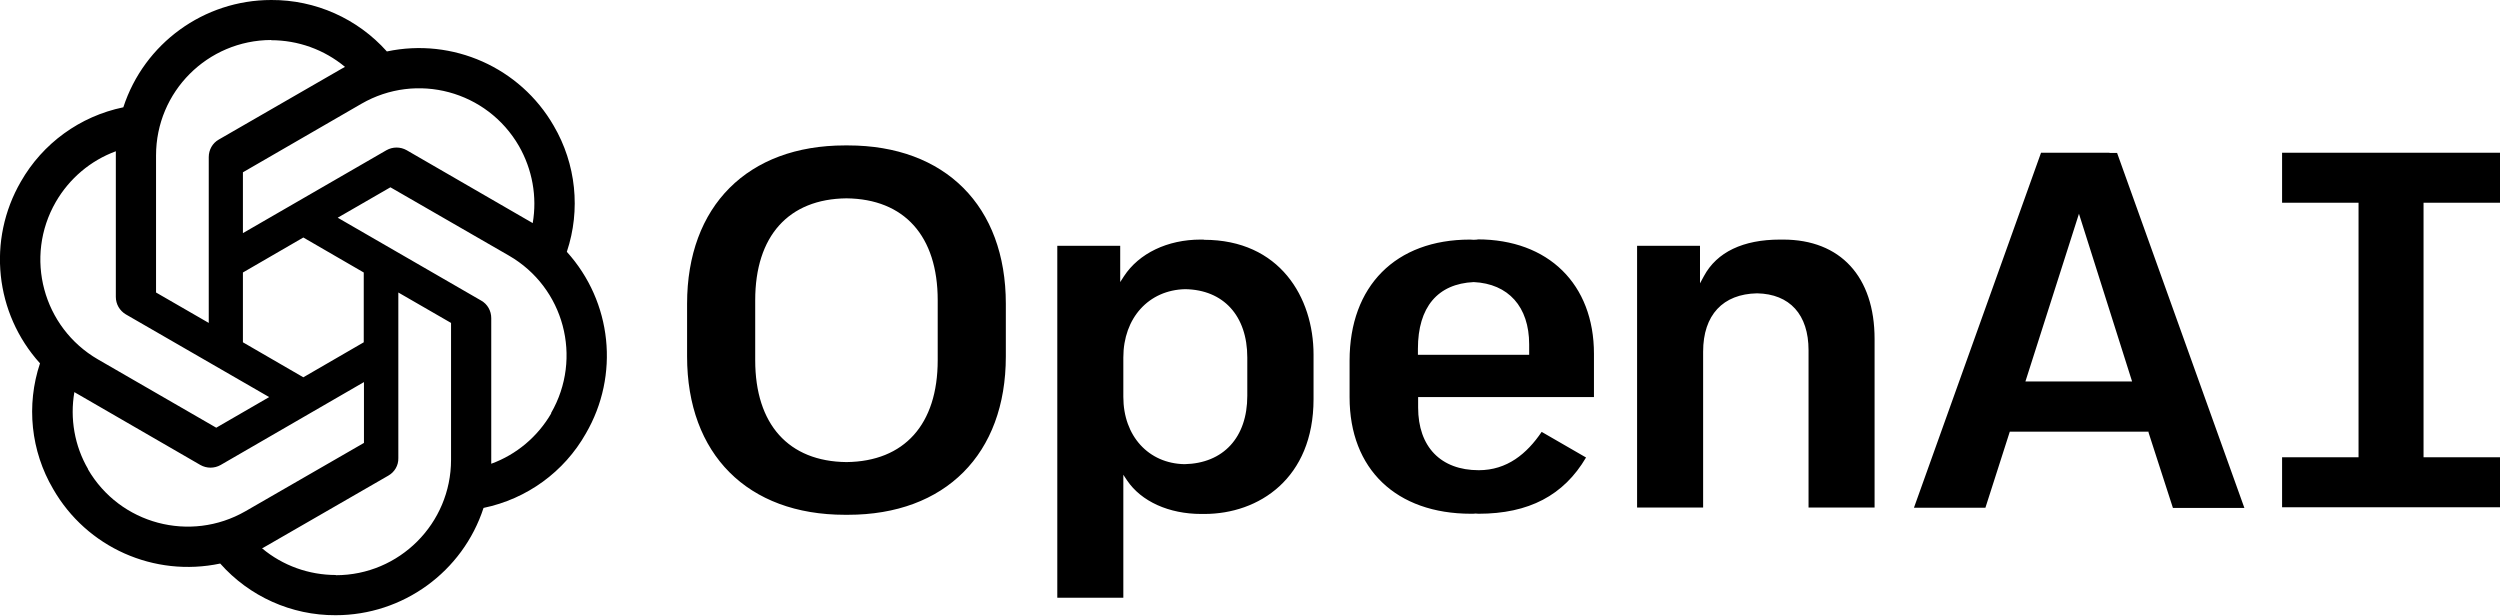
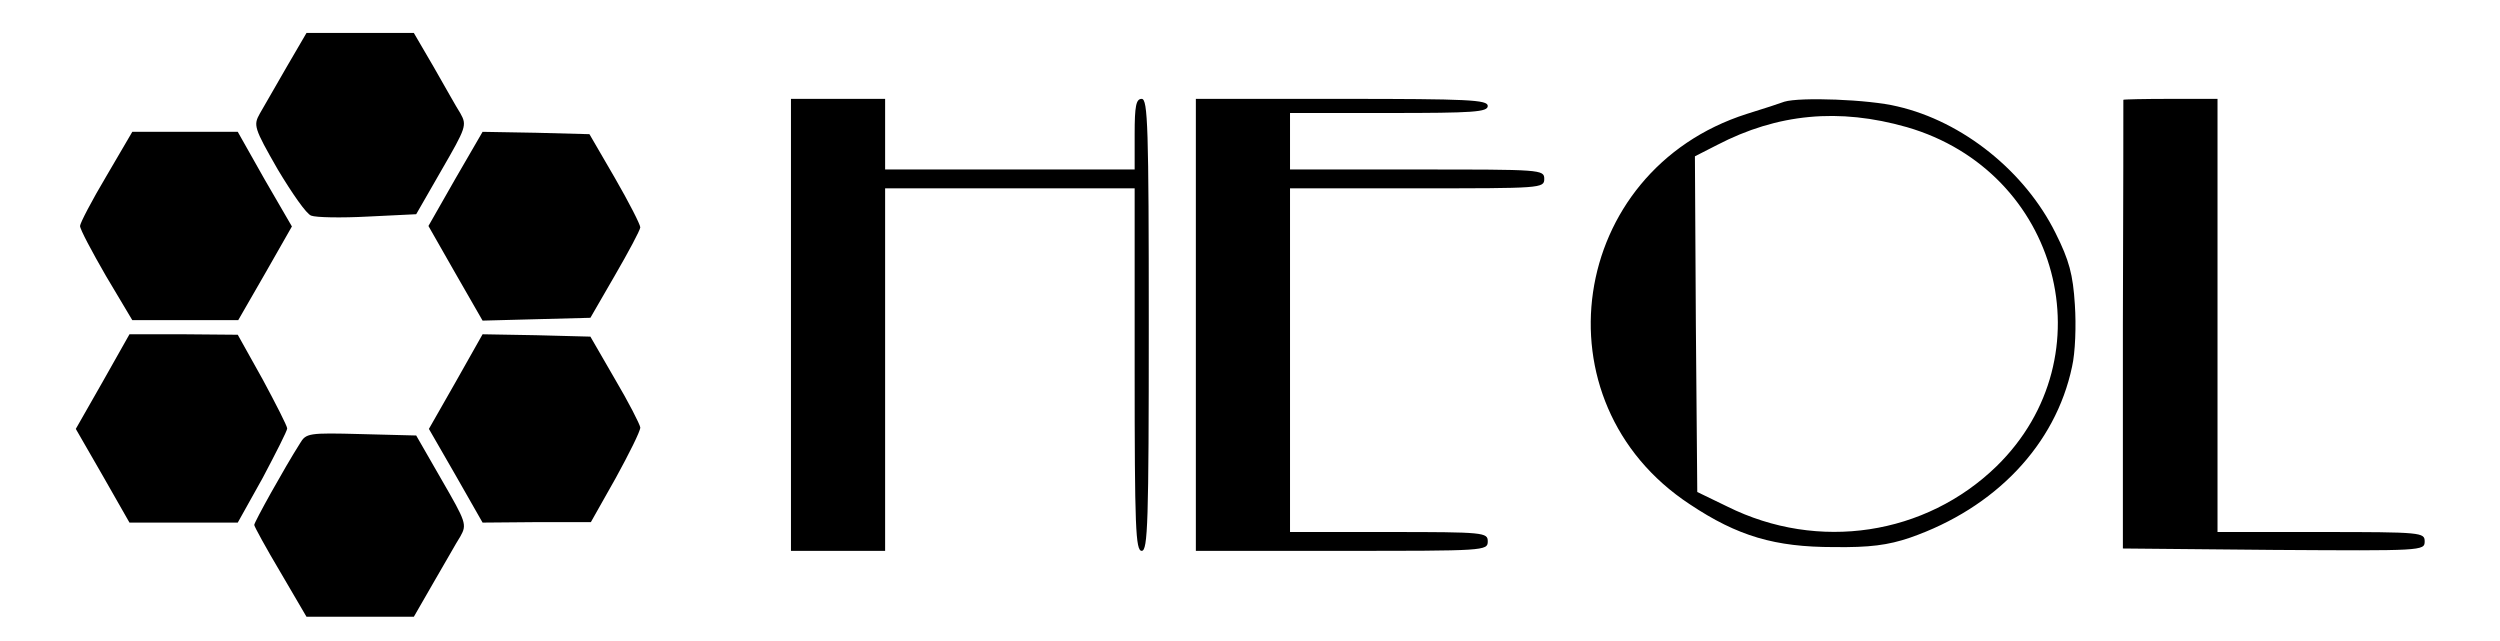
- <svg xmlns="http://www.w3.org/2000/svg" id="openai-horizontal" viewBox="0 0 120 29.53">
-   <path d="M40.7,6.98s-.05,0-.07,0c-.02,0-.05,0-.07,0-4.67,0-7.58,2.91-7.58,7.6v2.53c0,4.69,2.9,7.6,7.58,7.6,.02,0,.05,0,.07,0,.02,0,.05,0,.07,0,4.67,0,7.58-2.91,7.58-7.6v-2.53c0-4.69-2.91-7.6-7.58-7.6Zm4.31,10.31c0,3.08-1.6,4.86-4.38,4.89-2.78-.03-4.38-1.81-4.38-4.89v-2.88c0-3.08,1.6-4.86,4.38-4.89,2.78,.03,4.38,1.81,4.38,4.89v2.88Zm40.57-5.79s-.06,0-.09,0c-.02,0-.03,0-.05,0-1.77,0-3.03,.6-3.65,1.75l-.19,.35v-1.8h-3.02v12.56h3.17v-7.48c0-1.76,.95-2.77,2.59-2.8,1.57,.03,2.47,1.02,2.47,2.73v7.55h3.17v-8.09c0-2.99-1.64-4.77-4.39-4.77Zm34.42-1.77v-2.4h-10.46v2.4h3.67v12.22h-3.67v2.4h10.46v-2.4h-3.67V9.73h3.67Zm-18.75-2.4h0s-3.28,0-3.28,0l-6.1,17.04h3.43l1.17-3.65h6.66v.04s1.17,3.62,1.17,3.62h3.43l-6.11-17.04h-.36Zm-4.03,10.98l2.57-8.05,2.55,8.05h-5.12Zm-39.45-6.81s-.05,0-.07,0c-.03,0-.05,0-.07,0-1.59,0-2.96,.66-3.68,1.76l-.18,.28v-1.74h-3.02V28.69h3.17v-5.9l.18,.27c.68,1.01,2.01,1.61,3.56,1.61,.03,0,.05,0,.08,0,.02,0,.04,0,.07,0,2.61,0,5.24-1.7,5.24-5.51v-2.14c0-2.74-1.62-5.51-5.26-5.51Zm2.1,7.5c0,2-1.15,3.24-3.01,3.28-1.73-.03-2.94-1.35-2.94-3.23v-1.89c0-1.9,1.22-3.24,2.97-3.28,1.84,.03,2.98,1.28,2.98,3.28v1.84Zm11.05-7.5h0c-.06,0-.12,.01-.18,.01-.06,0-.12-.01-.18-.01h0c-3.57,0-5.78,2.23-5.78,5.81v1.76c0,3.45,2.24,5.59,5.83,5.59,.08,0,.15,0,.22-.01,.05,0,.09,.01,.14,.01,2.41,0,4.09-.88,5.16-2.7l-2.13-1.23c-.71,1.05-1.66,1.84-3.02,1.84-1.82,0-2.91-1.12-2.91-3.01v-.5h8.44v-2.08c0-3.34-2.19-5.49-5.59-5.49Zm-2.86,5.54v-.3c0-2,.95-3.12,2.68-3.2,1.66,.08,2.66,1.18,2.66,2.99v.5s-5.34,0-5.34,0Z" />
-   <path d="M27.21,12.08c.67-2.01,.44-4.21-.63-6.04-1.61-2.8-4.85-4.24-8.01-3.57C17.16,.89,15.14-.01,13.02,0c-3.23,0-6.1,2.08-7.1,5.15-2.08,.43-3.87,1.73-4.92,3.57-1.62,2.8-1.25,6.32,.92,8.72-.67,2.01-.44,4.21,.63,6.03,1.61,2.81,4.85,4.25,8.02,3.58,1.4,1.58,3.42,2.49,5.54,2.48,3.23,0,6.1-2.08,7.1-5.15,2.08-.43,3.87-1.73,4.91-3.57,1.63-2.8,1.26-6.32-.91-8.72Zm-2.3-5.07c.64,1.12,.88,2.43,.66,3.7-.04-.03-.12-.07-.17-.1l-5.88-3.4c-.3-.17-.67-.17-.97,0l-6.89,3.98v-2.92l5.69-3.29c2.65-1.53,6.03-.62,7.56,2.03Zm-13.25,6.07l2.9-1.68,2.9,1.68v3.35l-2.9,1.68-2.9-1.68v-3.35ZM13.01,1.93c1.3,0,2.55,.45,3.55,1.28-.04,.02-.12,.07-.18,.1l-5.88,3.39c-.3,.17-.48,.49-.48,.84v7.96l-2.53-1.46V7.46c0-3.06,2.47-5.53,5.53-5.54ZM2.68,9.69h0c.65-1.12,1.66-1.98,2.88-2.43v6.99c0,.35,.18,.66,.48,.84l6.88,3.97-2.54,1.47-5.68-3.28c-2.64-1.53-3.55-4.91-2.02-7.56Zm1.55,12.83h0c-.65-1.11-.88-2.43-.66-3.7,.04,.03,.12,.07,.17,.1l5.88,3.4c.3,.17,.67,.17,.97,0l6.88-3.98v2.92l-5.69,3.28c-2.65,1.52-6.03,.62-7.56-2.02Zm11.89,5.08c-1.29,0-2.55-.45-3.54-1.28,.04-.02,.13-.07,.18-.1l5.88-3.39c.3-.17,.49-.49,.48-.84v-7.95l2.53,1.46v6.57c0,3.06-2.48,5.54-5.53,5.54Zm10.34-7.76c-.65,1.12-1.67,1.98-2.88,2.42v-6.99c0-.35-.18-.67-.48-.84h0l-6.89-3.98,2.53-1.46,5.69,3.28c2.65,1.53,3.55,4.91,2.02,7.56Z" />
+ <svg xmlns="http://www.w3.org/2000/svg" version="1.0" width="531pt" height="136pt" viewBox="0 0 531 136" preserveAspectRatio="xMidYMid meet">
+   <g transform="translate(0,136) scale(0.1,-0.1)" fill="#000000" stroke="none">
+     <path d="M609 1218 c-23 -40 -49 -85 -57 -99 -14 -25 -13 -30 38 -119 30 -50 61 -95 71 -98 10 -4 64 -5 120 -2 l103 5 54 94 c52 90 54 95 40 120 -9 14 -34 59 -57 99 l-42 72 -114 0 -114 0 -42 -72z" />
+     <path d="M1680 670 l0 -480 100 0 100 0 0 385 0 385 265 0 265 0 0 -385 c0 -336 2 -385 15 -385 13 0 15 60 15 480 0 420 -2 480 -15 480 -12 0 -15 -15 -15 -75 l0 -75 -265 0 -265 0 0 75 0 75 -100 0 -100 0 0 -480z" />
+     <path d="M2540 670 l0 -480 310 0 c303 0 310 0 310 20 0 19 -7 20 -210 20 l-210 0 0 365 0 365 270 0 c263 0 270 0 270 20 0 20 -7 20 -270 20 l-270 0 0 60 0 60 210 0 c180 0 210 2 210 15 0 13 -41 15 -310 15 l-310 0 0 -480z" />
+     <path d="M3790 1144 c-8 -3 -44 -15 -80 -26 -379 -121 -451 -612 -121 -829 102 -68 181 -91 306 -91 76 -1 115 4 162 20 181 63 309 197 344 363 7 30 9 88 6 132 -4 64 -12 94 -41 152 -65 131 -197 237 -336 269 -61 15 -207 20 -240 10z m260 -54 c325 -94 429 -487 191 -720 -151 -147 -379 -182 -572 -86 l-64 31 -3 356 -2 357 47 24 c129 67 259 79 403 38z" />
+     <path d="M4510 1148 c0 -2 0 -217 -1 -478 l0 -475 320 -3 c316 -2 321 -2 321 18 0 19 -6 20 -220 20 l-220 0 0 460 0 460 -100 0 c-55 0 -100 -1 -100 -2z" />
+     <path d="M226 986 c-31 -52 -56 -100 -56 -106 0 -7 25 -54 55 -106 l56 -94 112 0 113 0 57 99 57 100 -58 100 -57 101 -112 0 -112 0 -55 -94z" />
+     <path d="M967 980 l-57 -100 57 -100 58 -101 114 3 115 3 52 90 c29 50 53 95 54 102 0 6 -24 53 -54 105 l-54 93 -113 3 -114 2 -58 -100z" />
+     <path d="M218 549 l-57 -100 57 -99 57 -100 115 0 115 0 53 95 c28 53 52 100 52 105 0 5 -24 52 -52 104 l-53 95 -115 1 -115 0 -57 -101z" />
+     <path d="M968 549 l-57 -100 57 -99 57 -100 115 1 115 0 53 94 c28 51 52 99 52 107 -1 7 -25 54 -54 103 l-52 90 -115 3 -114 2 -57 -101z" />
+     <path d="M637 418 c-33 -52 -97 -167 -97 -173 0 -3 25 -49 56 -101 l55 -94 114 0 114 0 42 73 c23 39 48 84 57 98 14 25 12 30 -40 120 l-54 94 -117 3 c-112 3 -117 2 -130 -20z" />
+   </g>
</svg>
